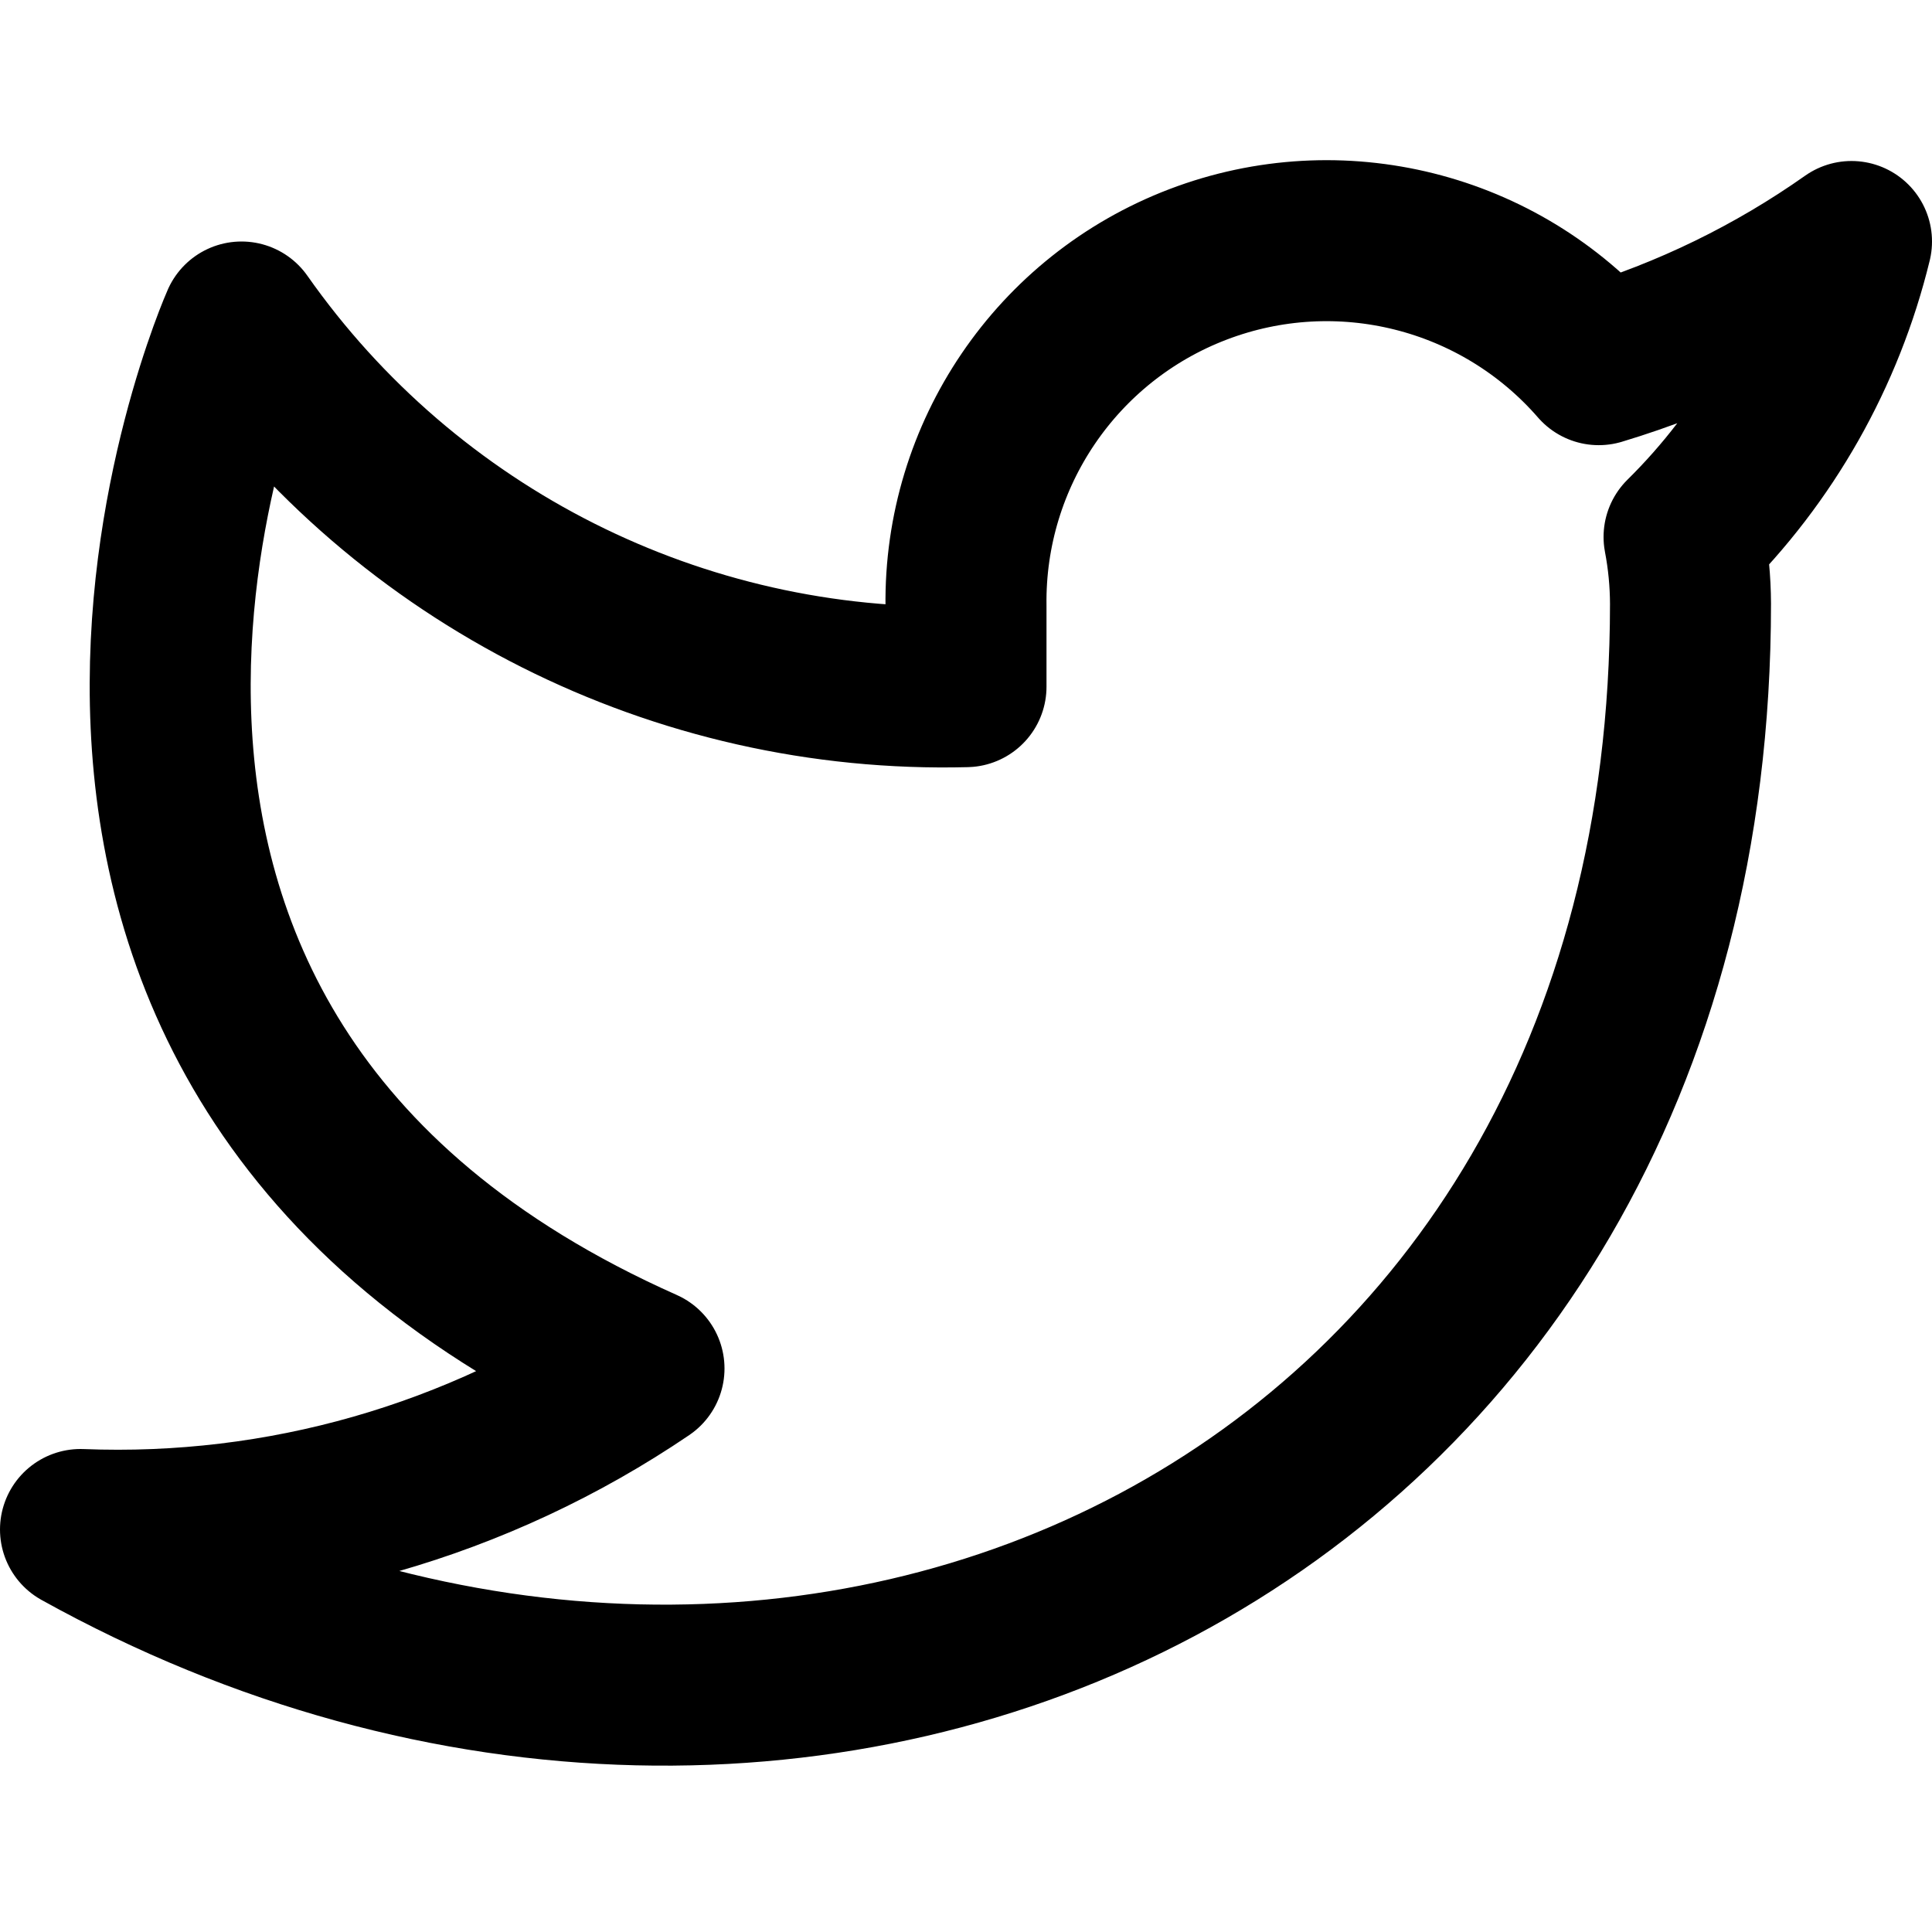
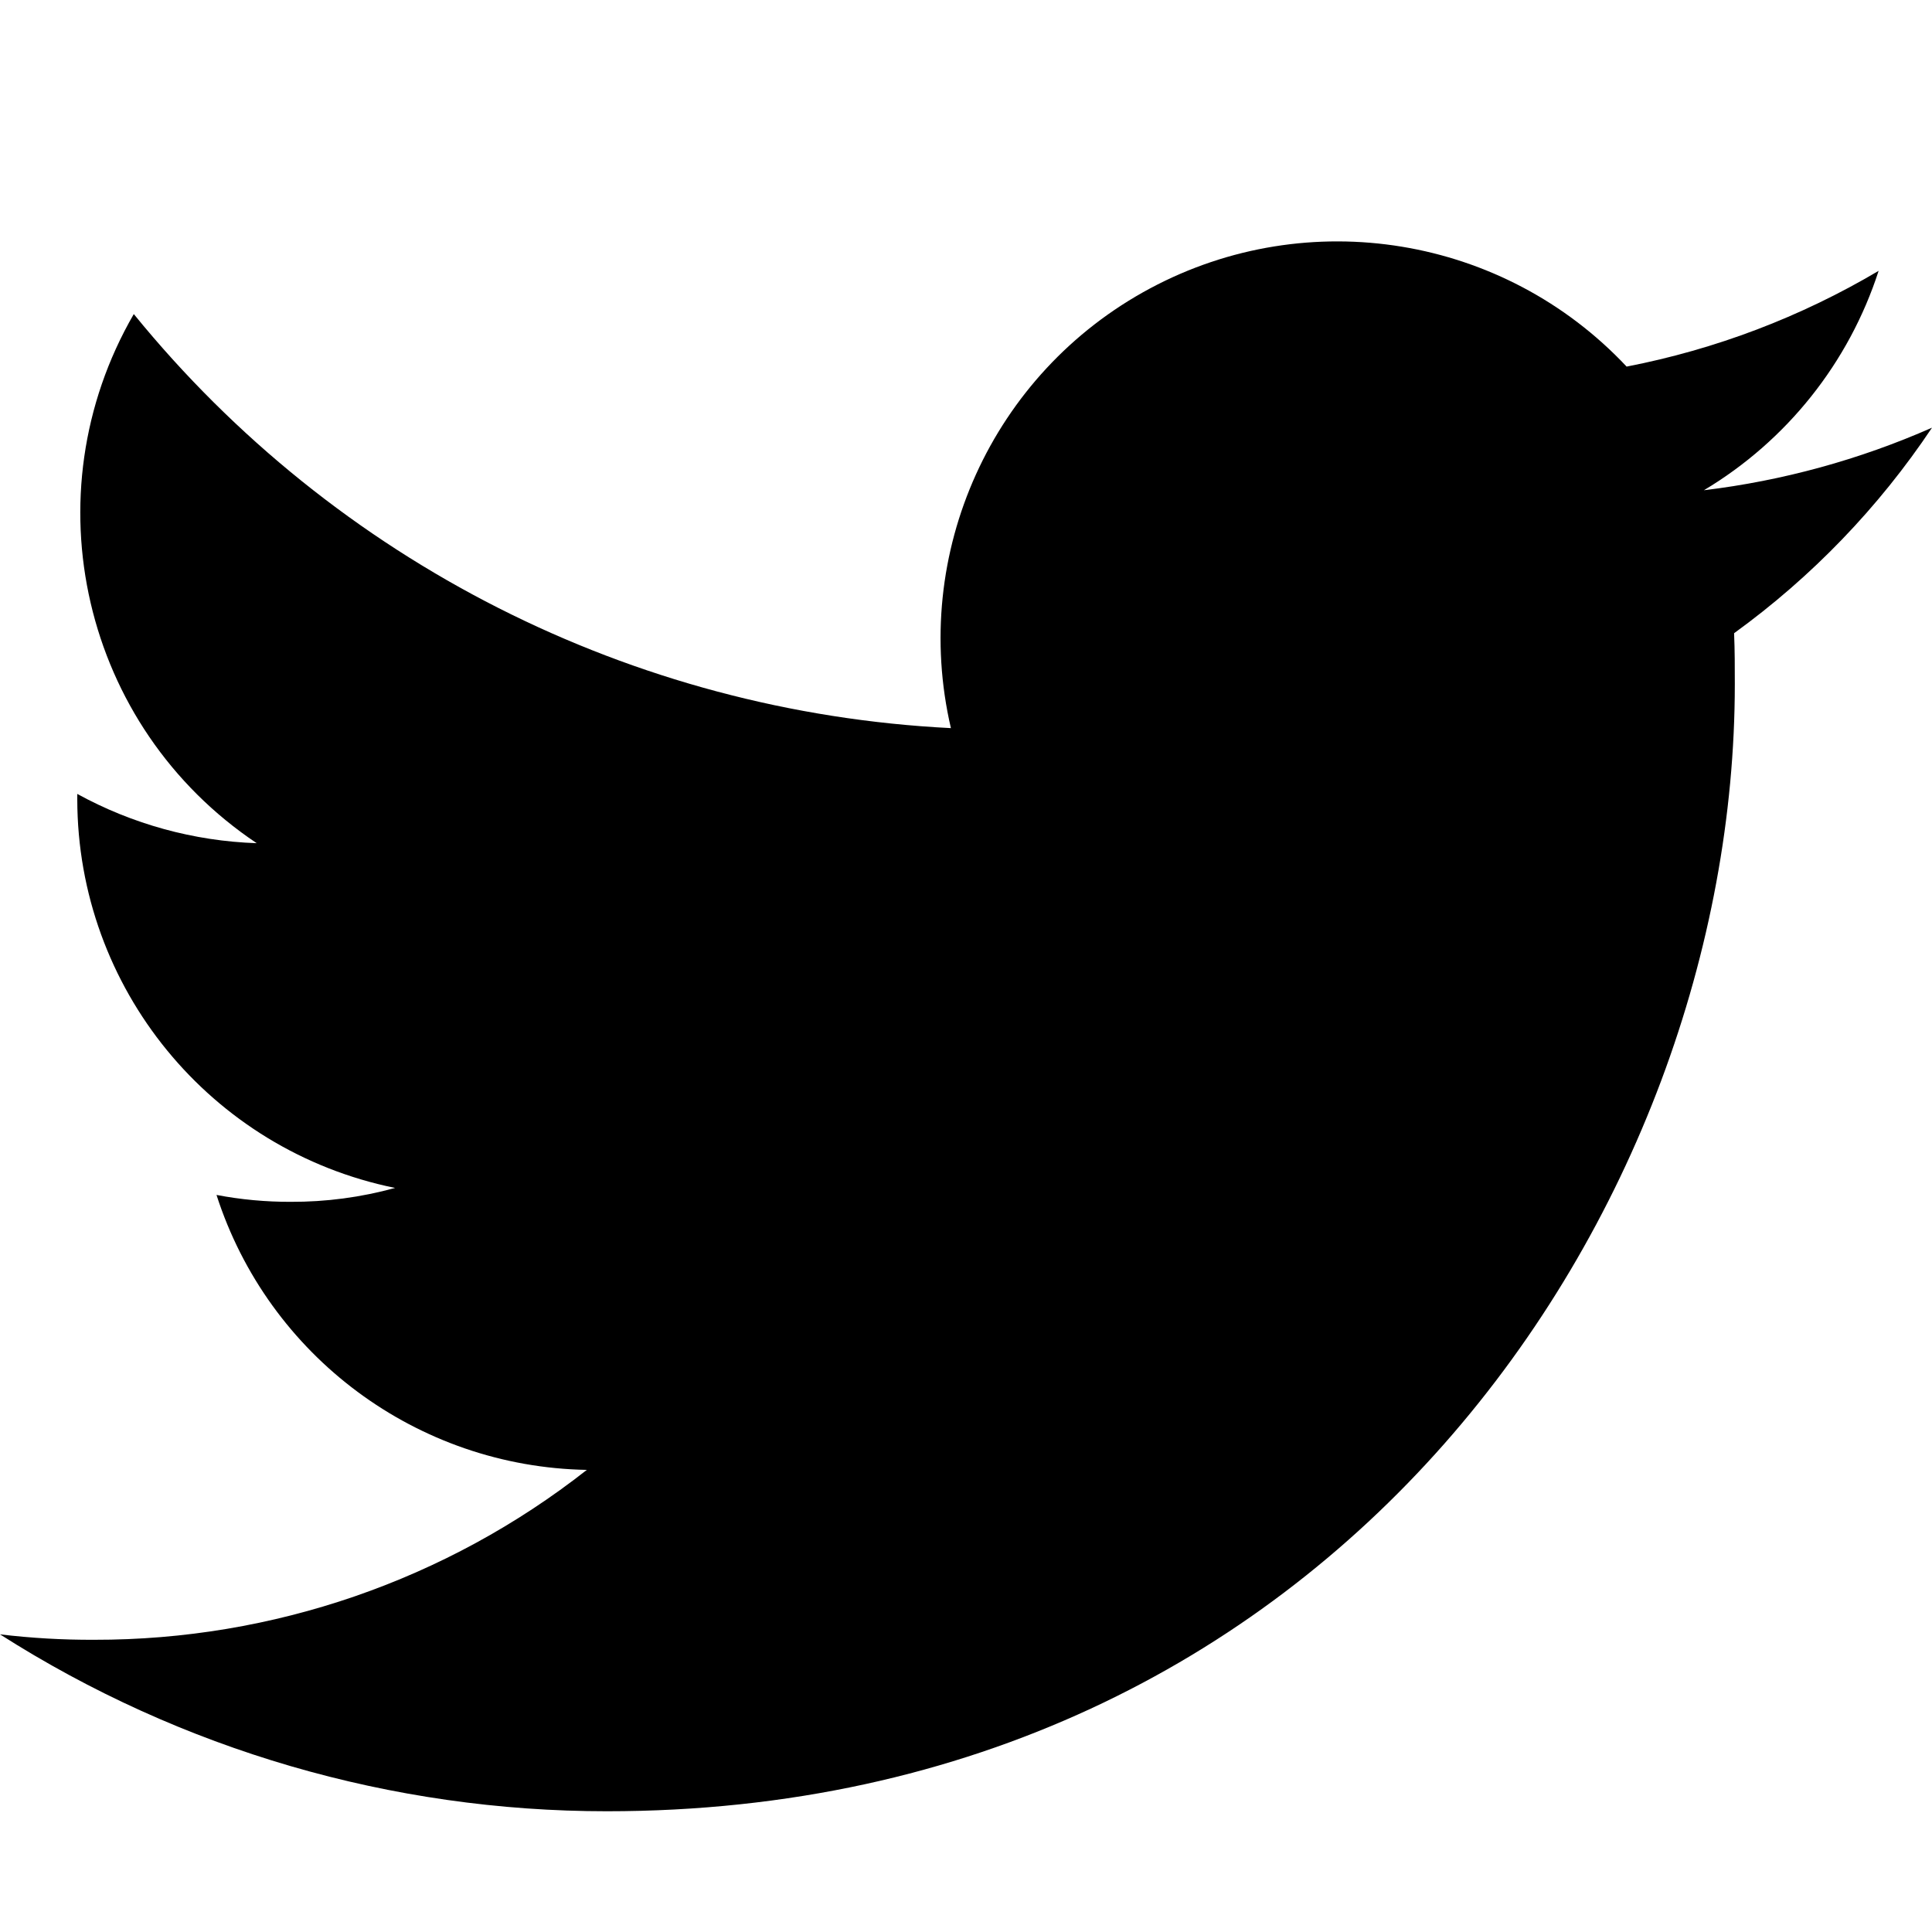
- <svg xmlns="http://www.w3.org/2000/svg" width="24" height="24" viewBox="0 0 24 24" fill="none" stroke="currentColor" stroke-width="2" stroke-linecap="round" stroke-linejoin="round" class="feather feather-twitter">
-   <path d="M23 3a10.9 10.9 0 0 1-3.14 1.53 4.48 4.48 0 0 0-7.86 3v1A10.66 10.66 0 0 1 3 4s-4 9 5 13a11.64 11.64 0 0 1-7 2c9 5 20 0 20-11.5a4.5 4.5 0 0 0-.08-.83A7.72 7.72 0 0 0 23 3z" />
+ <svg xmlns="http://www.w3.org/2000/svg" width="16" height="16" fill="currentColor" class="bi bi-twitter" viewBox="0 0 16 16">
+   <path d="M5.026 15c6.038 0 9.341-5.003 9.341-9.334 0-.14 0-.282-.006-.422A6.685 6.685 0 0 0 16 3.542a6.658 6.658 0 0 1-1.889.518 3.301 3.301 0 0 0 1.447-1.817 6.533 6.533 0 0 1-2.087.793A3.286 3.286 0 0 0 7.875 6.03a9.325 9.325 0 0 1-6.767-3.429 3.289 3.289 0 0 0 1.018 4.382A3.323 3.323 0 0 1 .64 6.575v.045a3.288 3.288 0 0 0 2.632 3.218 3.203 3.203 0 0 1-.865.115 3.23 3.23 0 0 1-.614-.057 3.283 3.283 0 0 0 3.067 2.277A6.588 6.588 0 0 1 .78 13.58a6.32 6.32 0 0 1-.78-.045A9.344 9.344 0 0 0 5.026 15z" />
</svg>
